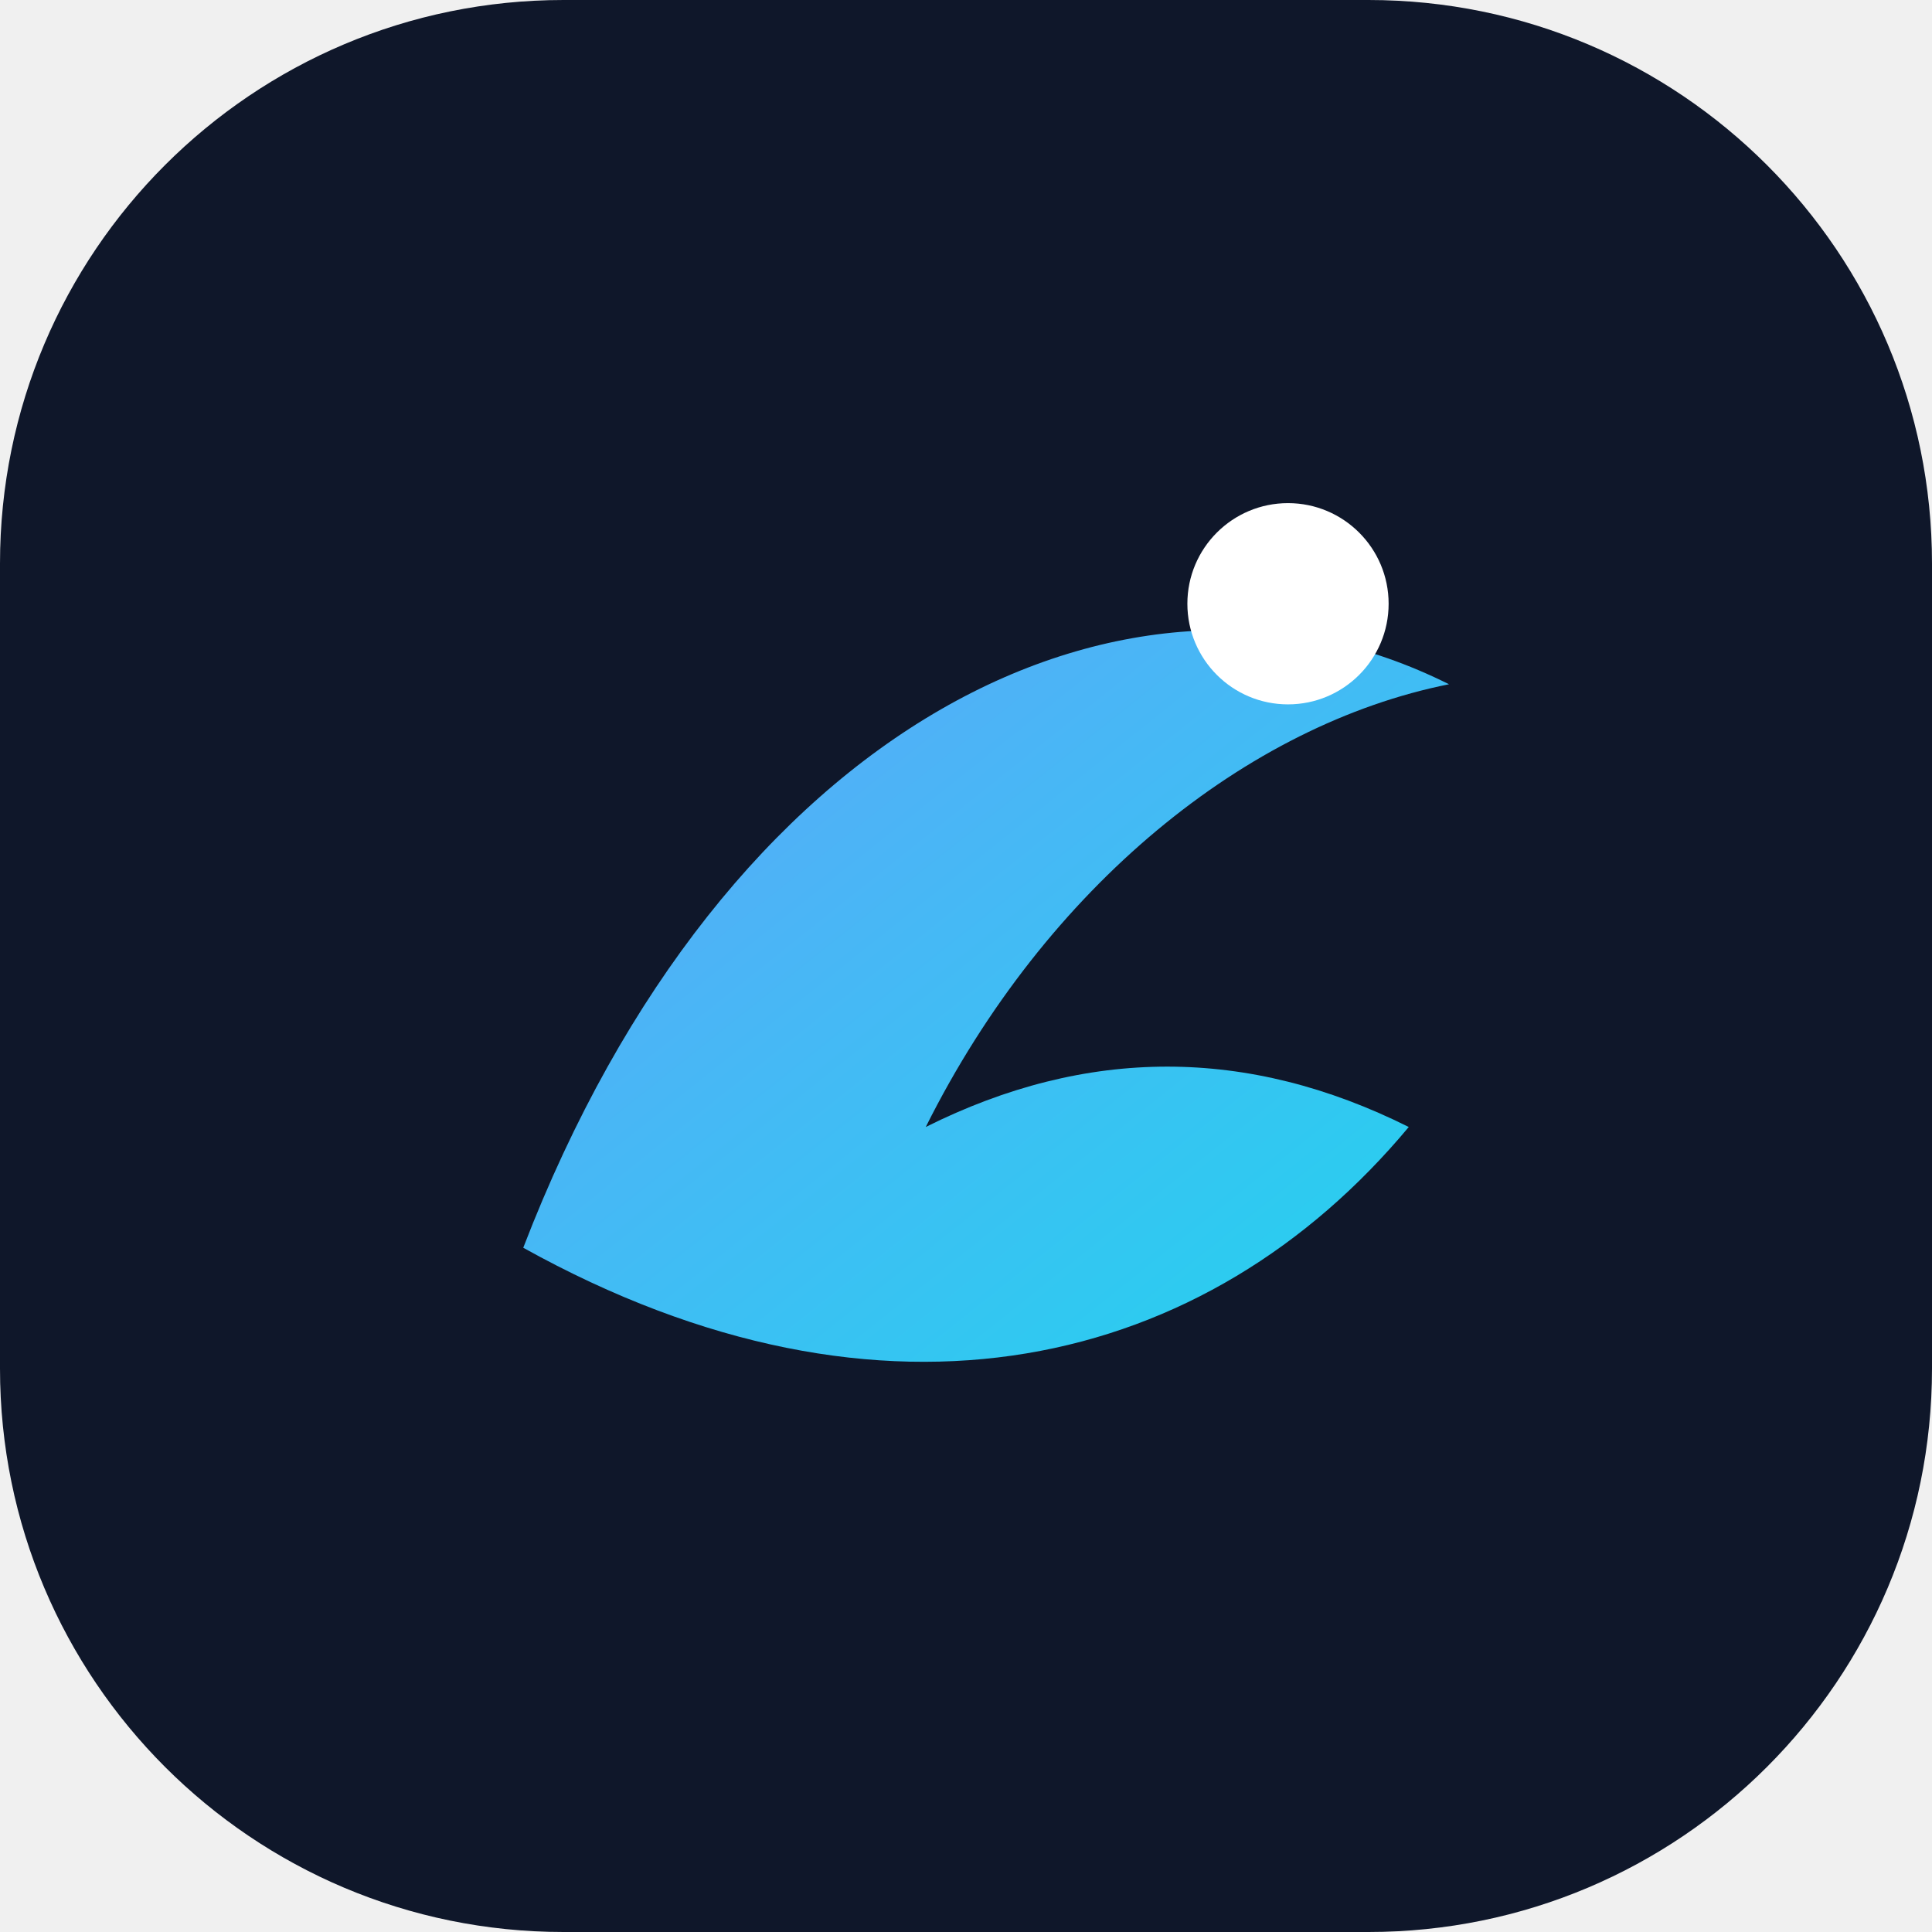
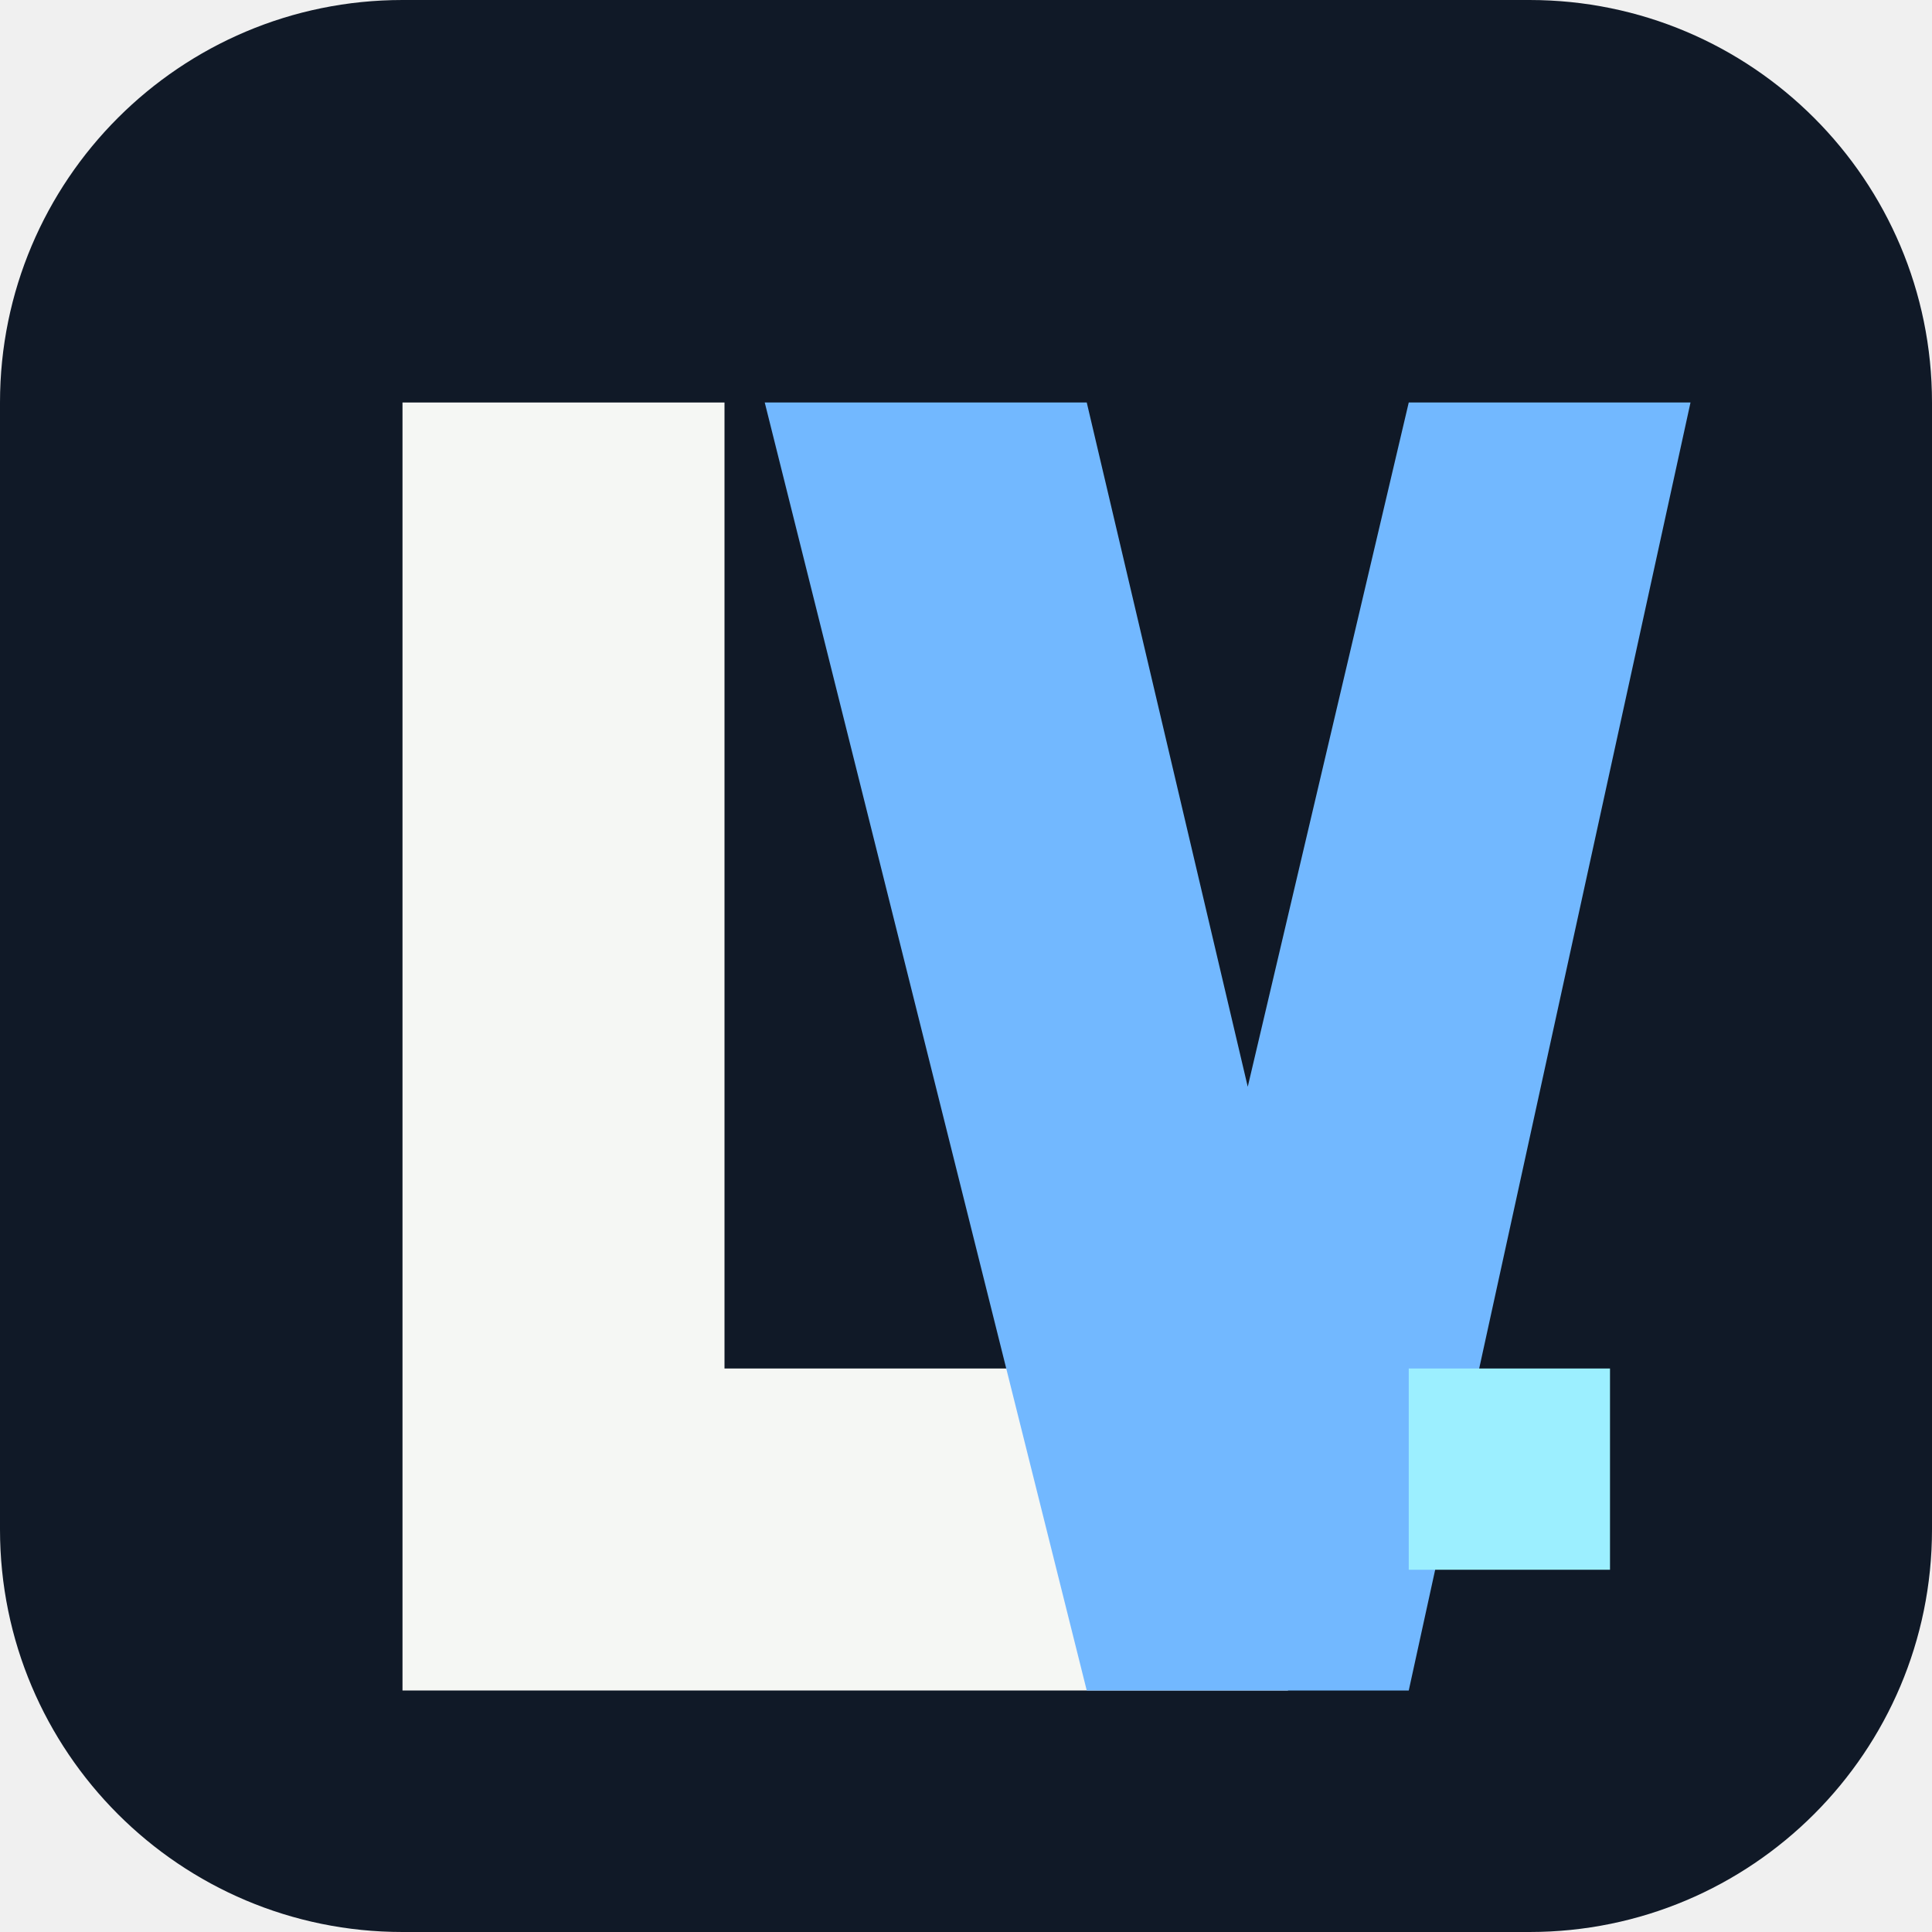
<svg xmlns="http://www.w3.org/2000/svg" viewBox="0 0 48 48">
-   <defs>
-     <linearGradient id="mark" x1="0" y1="0" x2="1" y2="1">
-       <stop stop-color="#60a5fa" />
-       <stop offset="1" stop-color="#22d3ee" />
-     </linearGradient>
-   </defs>
-   <rect width="48" height="48" rx="14" fill="#0f172a" />
-   <path d="M13 31c5-13 15-18 23-14-5 1-10 5-13 11 4-2 8-2 12 0-5 6-13 8-22 3Z" fill="url(#mark)" />
-   <circle cx="32" cy="15" r="2.5" fill="#fff" />
+   <rect width="48" height="48" rx="10" fill="#101927" />
+   <path d="M10 10h8v24h14v8H10V10Z" fill="#F5F7F4" />
+   <path d="M19 10h8l4 17 4-17h7l-7 32h-8L19 10Z" fill="#72B8FF" />
+   <path d="M35 34h5v5h-5z" fill="#9CEFFF" />
</svg>
